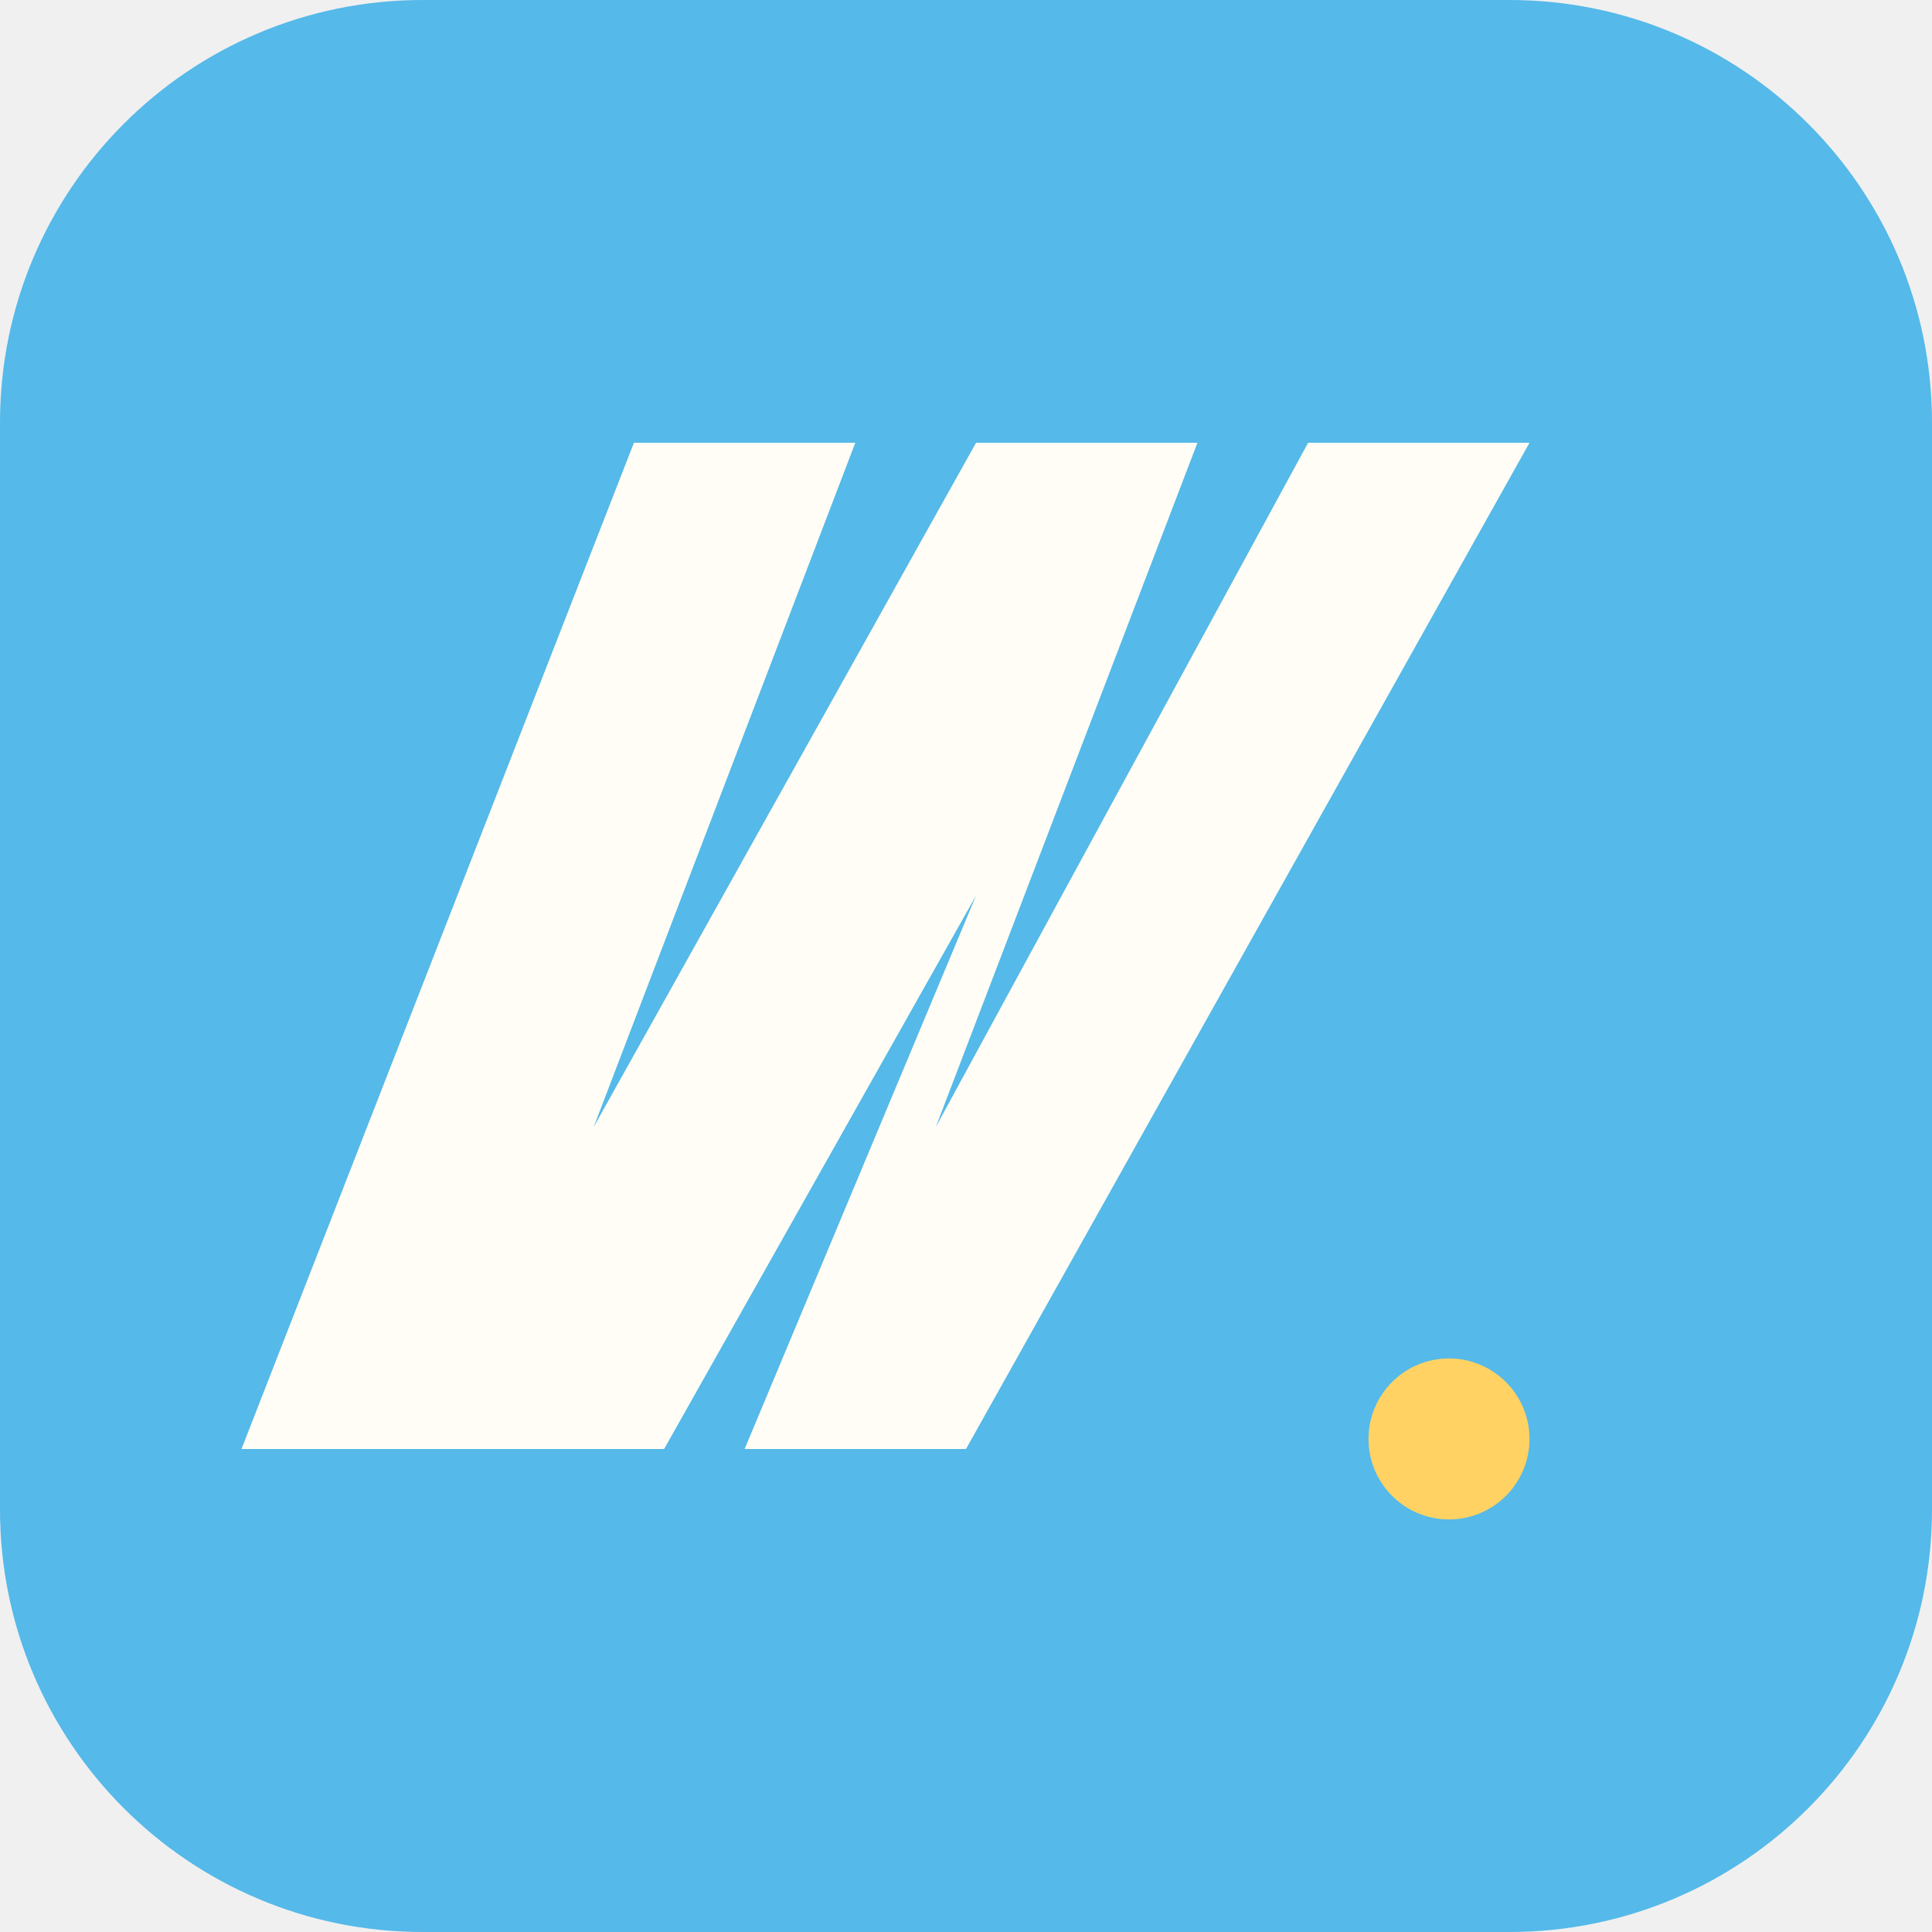
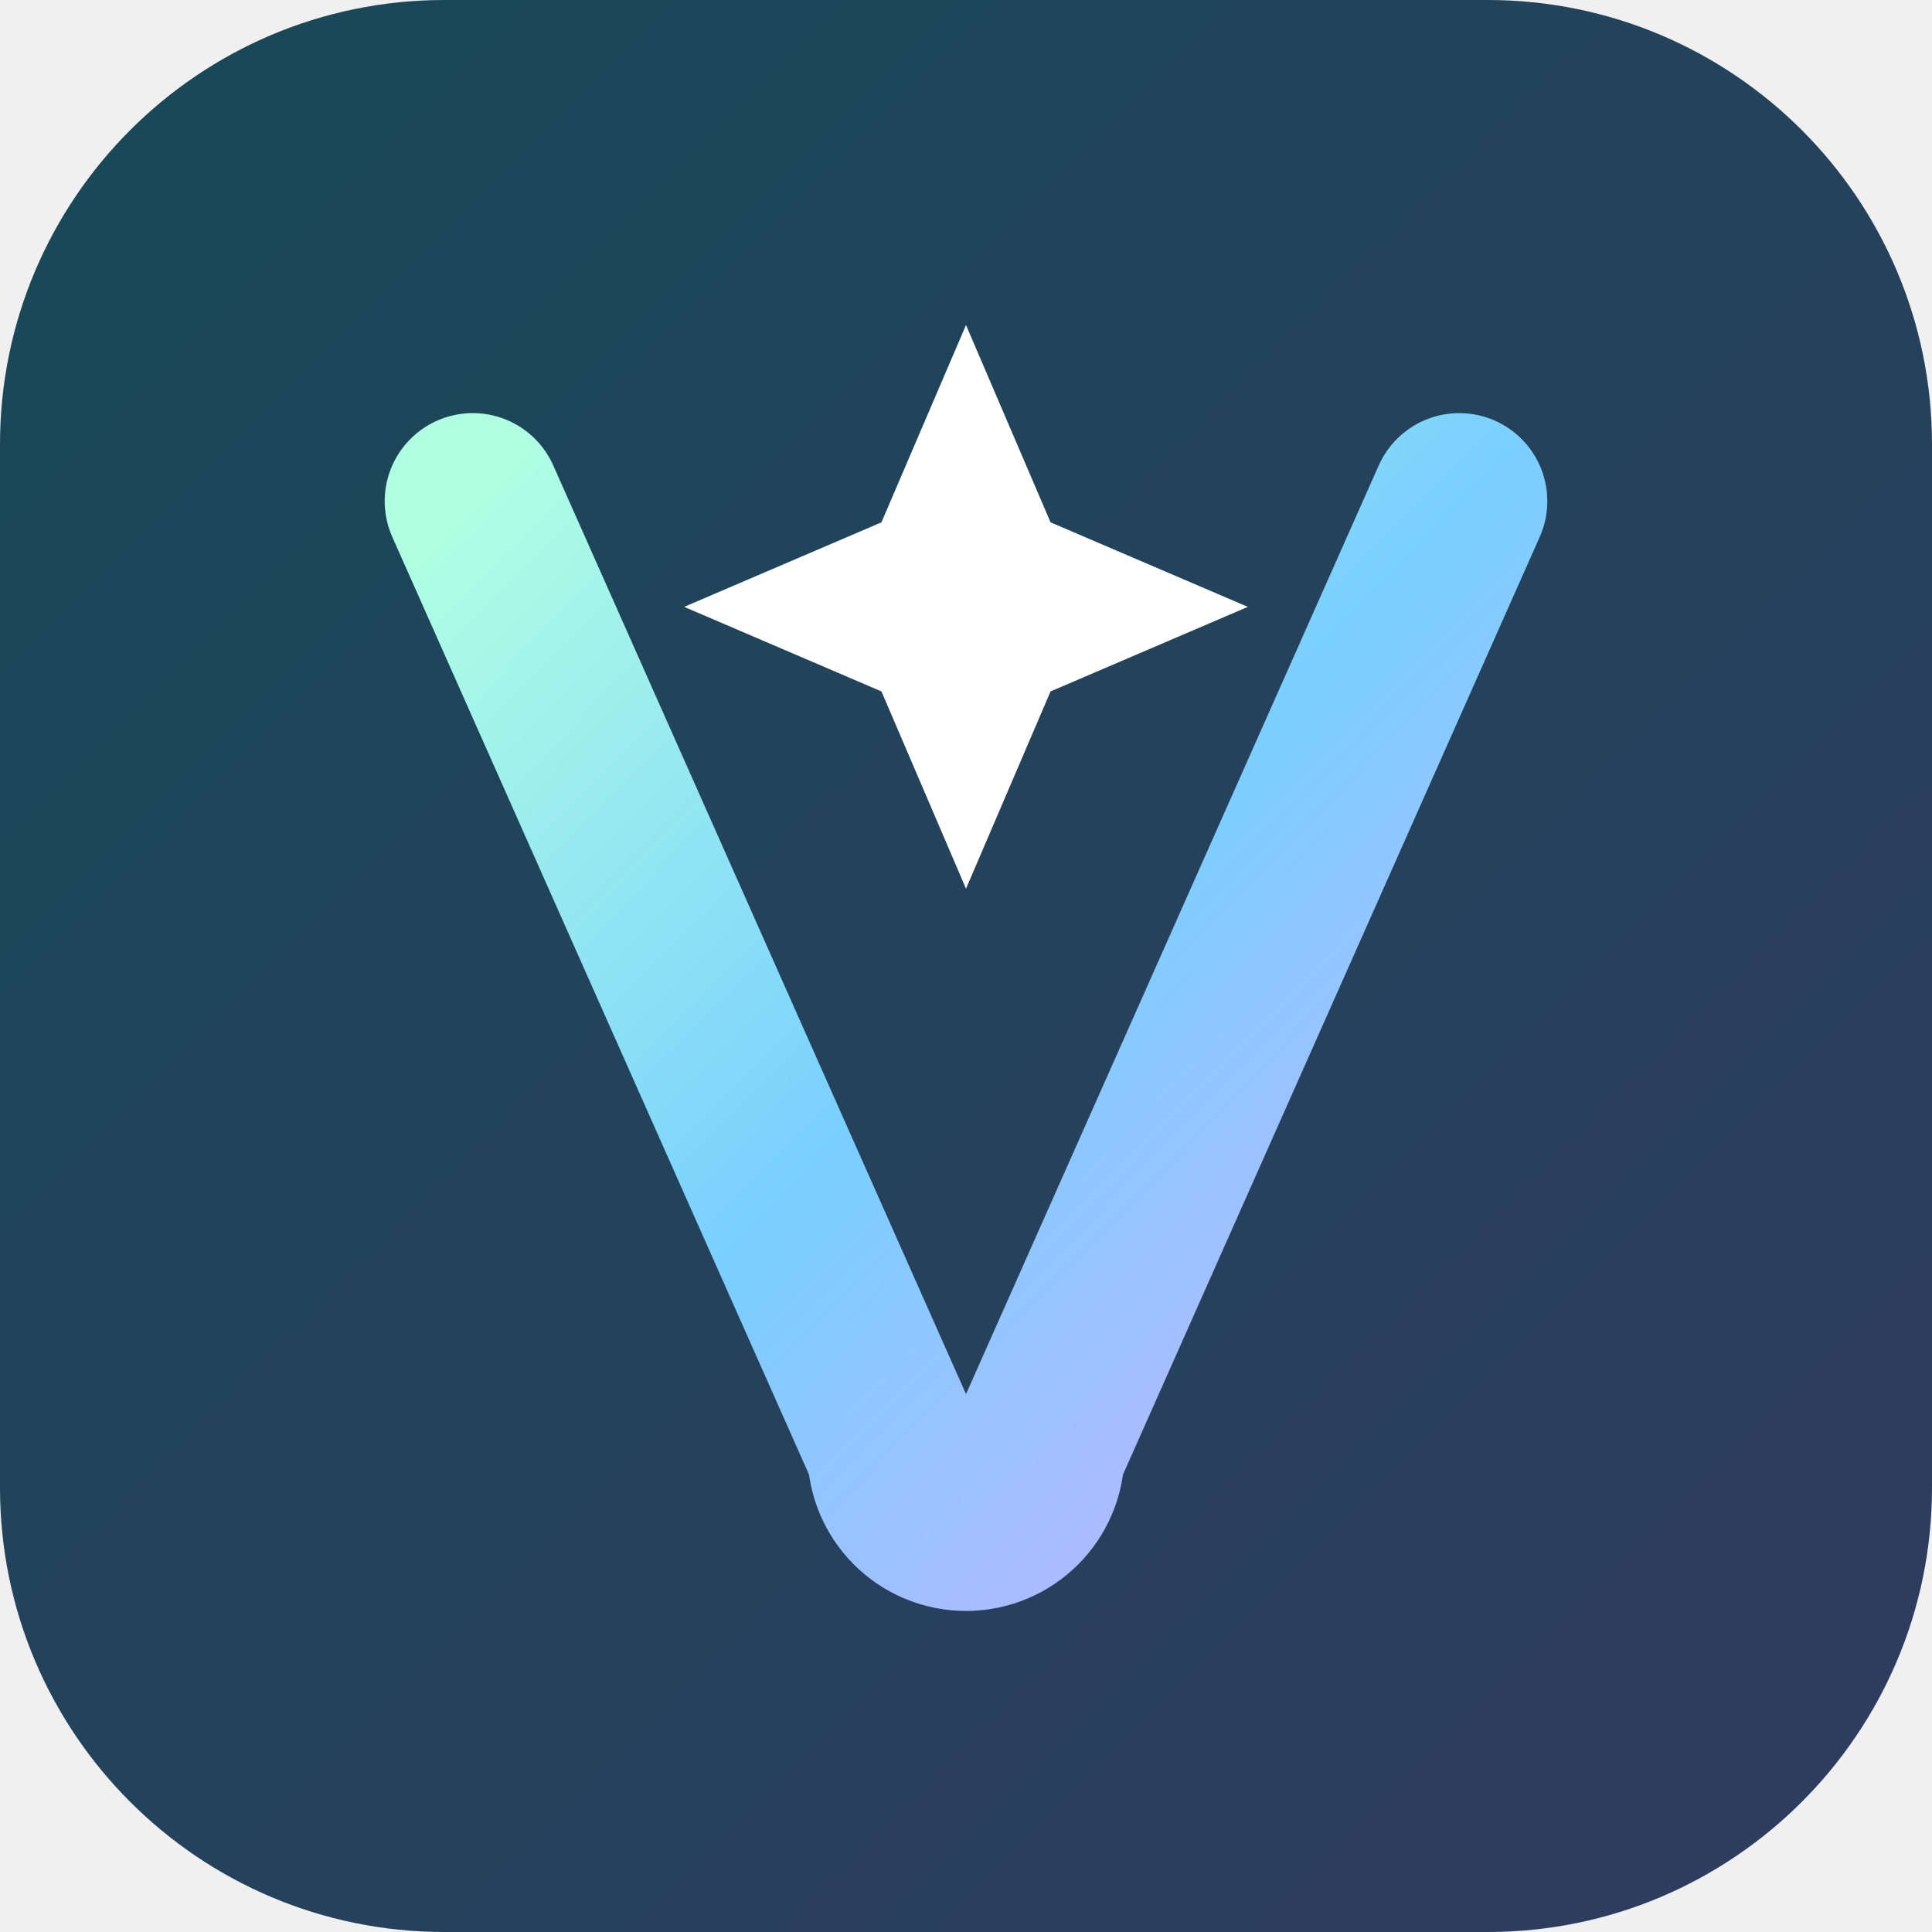
<svg xmlns="http://www.w3.org/2000/svg" viewBox="0 0 192 192">
-   <rect width="192" height="192" rx="42" fill="#55b9e9" />
-   <path d="M24 144 63 44h22l-26 68 38-68h22l-26 68 37-68h22l-56 100H74l23-55-31 55z" fill="#fffdf5" />
-   <circle cx="144" cy="143" r="8" fill="#ffd263" />
+   <defs>
+     <linearGradient id="bg" x2="1" y2="1">
+       <stop stop-color="#174957" />
+       <stop offset="1" stop-color="#303b60" />
+     </linearGradient>
+     <linearGradient id="v" x2="1" y2="1">
+       <stop stop-color="#afffe3" />
+       <stop offset=".5" stop-color="#79cfff" />
+       <stop offset="1" stop-color="#c6b1ff" />
+     </linearGradient>
+   </defs>
+   <rect width="192" height="192" rx="44.16" fill="url(#bg)" />
+   <g transform="translate(36.48 28.8) scale(3.501176)">
+     <path d="M3 6l12 27a2 2 0 004 0L31 6" fill="none" stroke="url(#v)" stroke-width="5" stroke-linecap="round" />
+     <path d="M17 1l2.4 5.6L25 9l-5.6 2.4L17 17l-2.4-5.6L9 9l5.6-2.4Z" fill="white" />
+   </g>
</svg>
